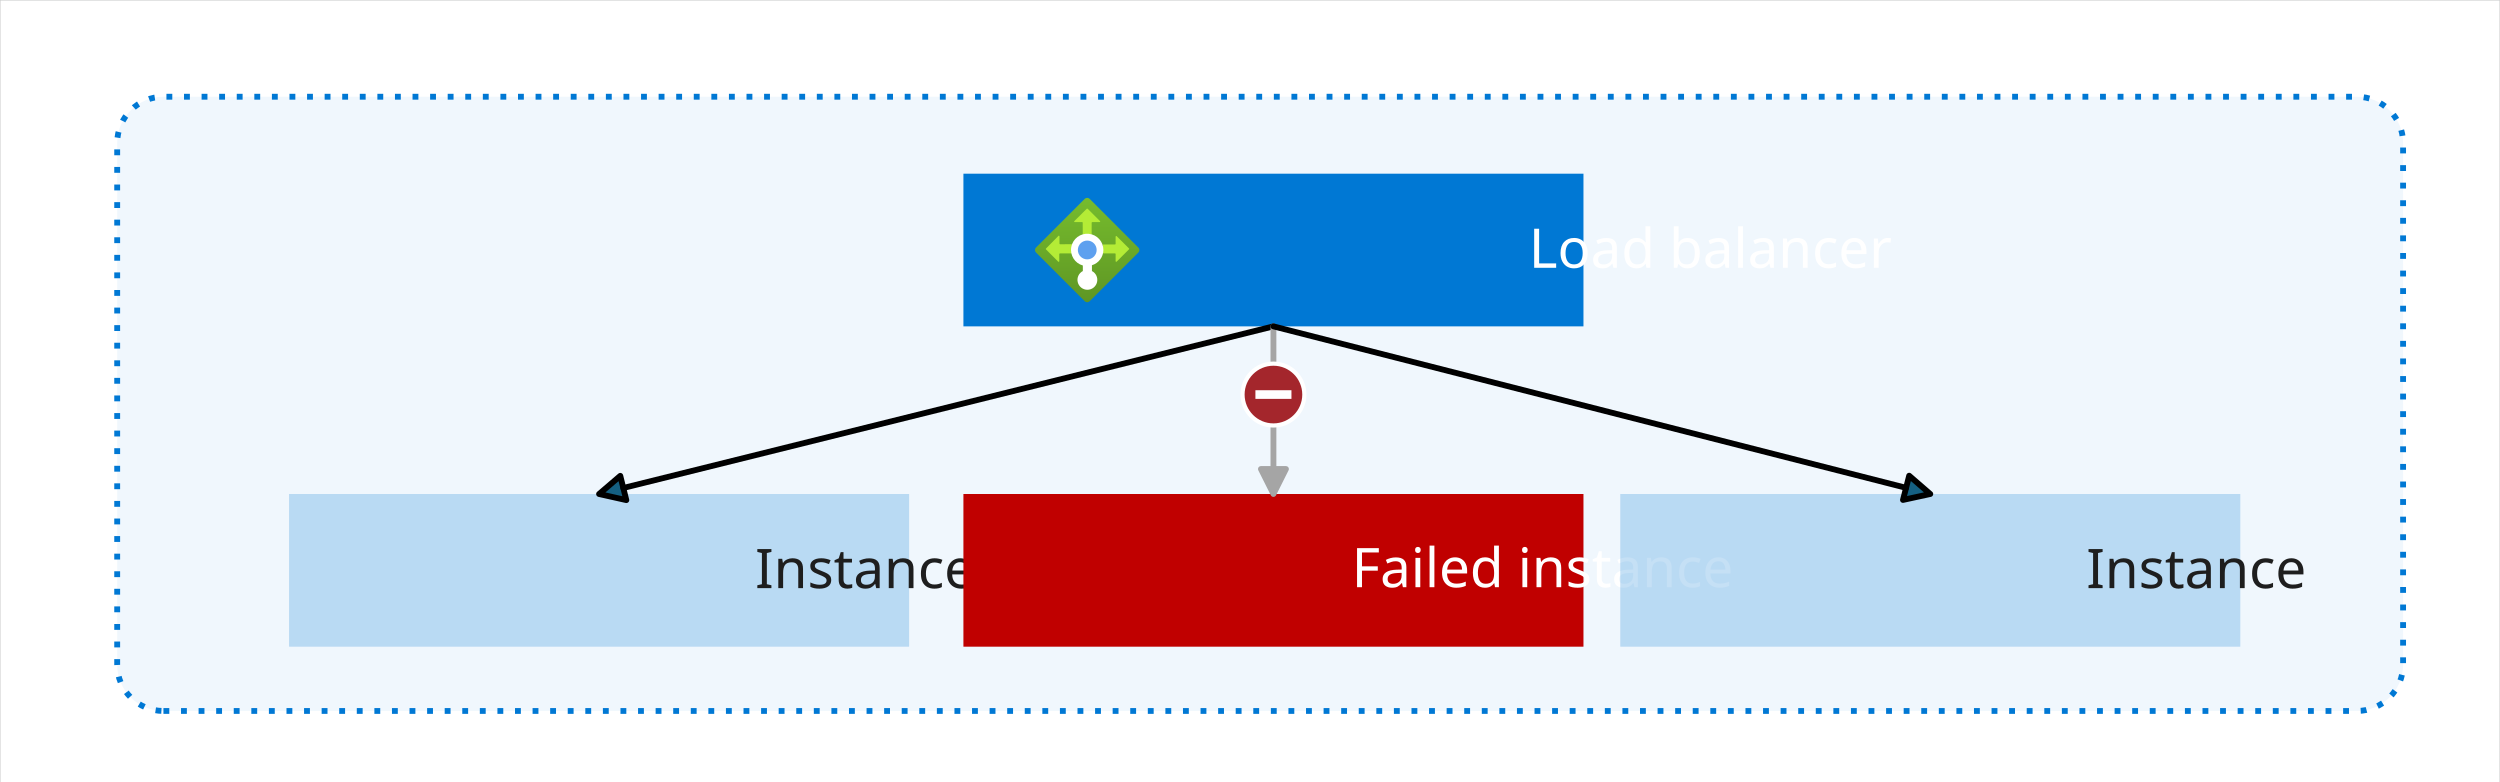
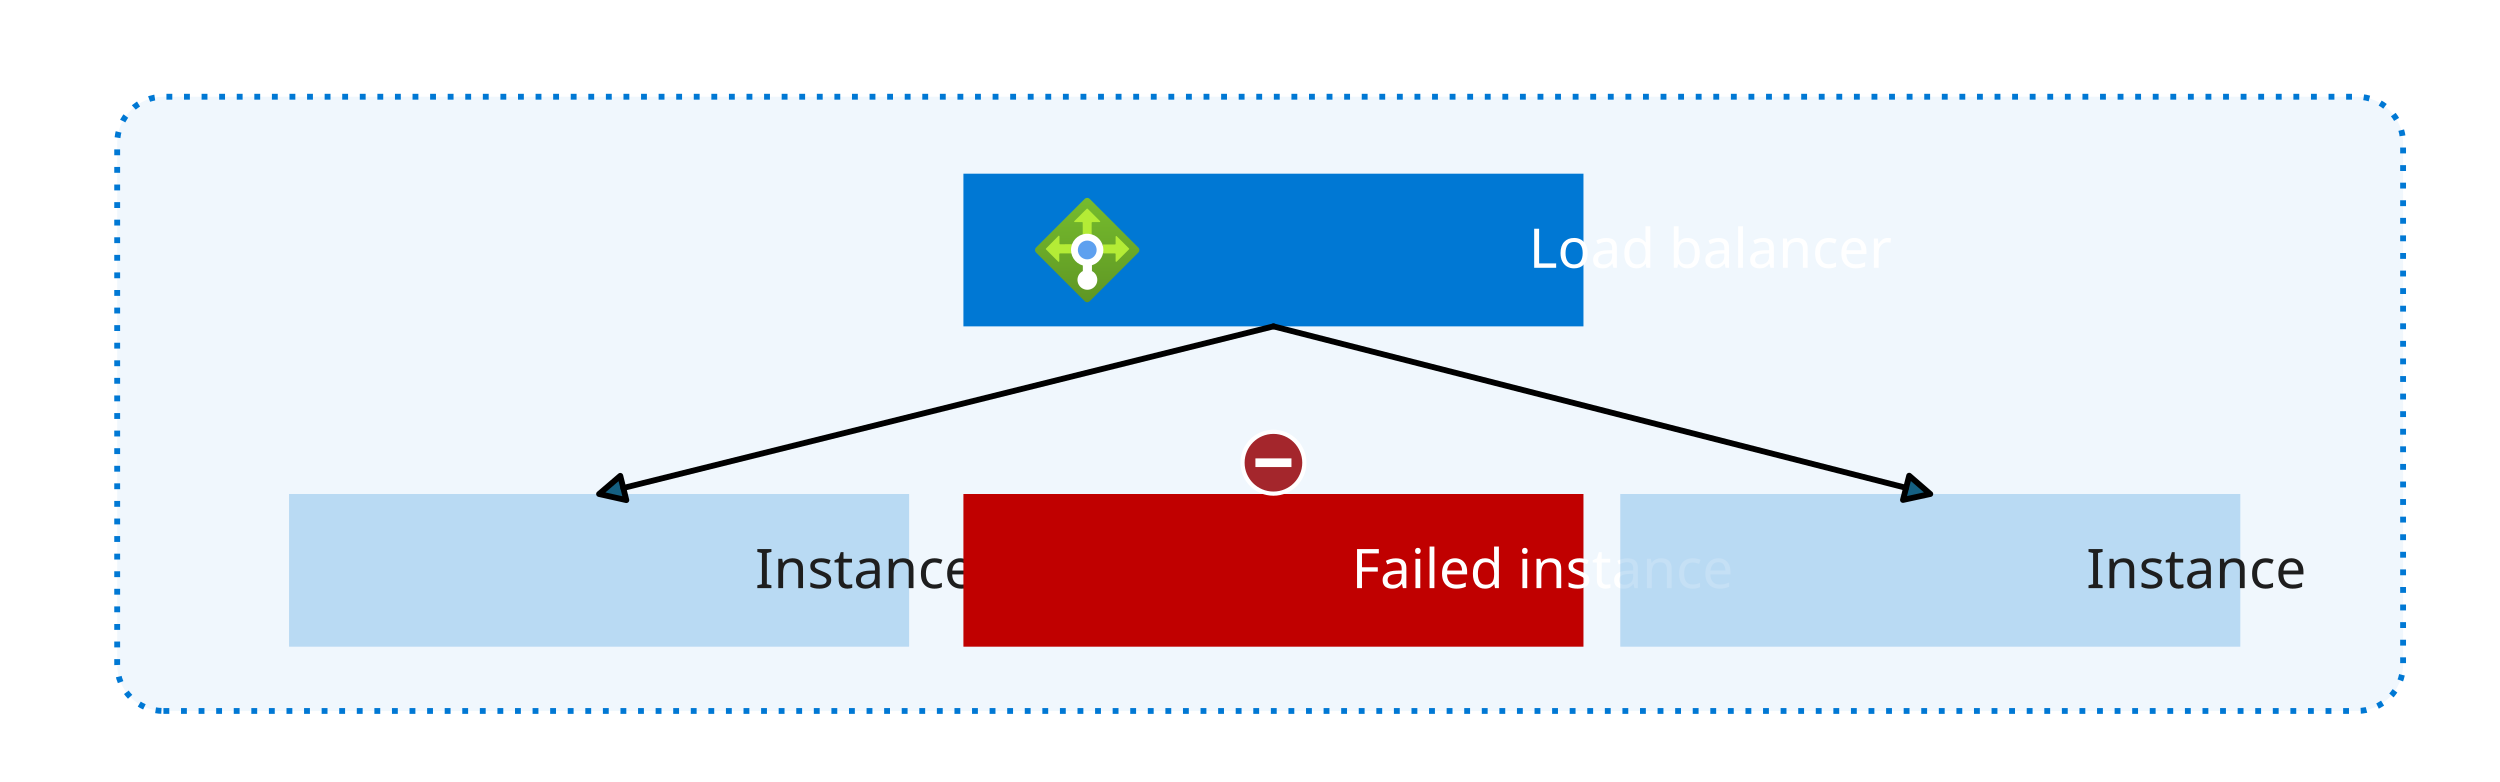
- <svg xmlns="http://www.w3.org/2000/svg" xmlns:ns1="http://schemas.microsoft.com/visio/2003/SVGExtensions/" width="8.889in" height="2.778in" viewBox="0 0 640 200" xml:space="preserve" color-interpolation-filters="sRGB" class="st18">
+ <svg xmlns="http://www.w3.org/2000/svg" xmlns:ns1="http://schemas.microsoft.com/visio/2003/SVGExtensions/" width="8.889in" height="2.778in" viewBox="0 0 640 200" xml:space="preserve" color-interpolation-filters="sRGB" class="st16">
  <ns1:documentProperties ns1:langID="2052" ns1:metric="true" ns1:viewMarkup="false">
    <ns1:userDefs>
      <ns1:ud ns1:nameU="msvSubprocessMaster" ns1:prompt="" ns1:val="VT4(Rectangle)" />
      <ns1:ud ns1:nameU="msvNoAutoConnect" ns1:val="VT0(1):26" />
    </ns1:userDefs>
  </ns1:documentProperties>
  <style type="text/css">
	
- 		.st1 {fill:#ffffff;stroke:#c7c8c8;stroke-width:0.25}
+ 		.st1 {fill:#ffffff;stroke:none;stroke-width:0.25}
		.st2 {fill:#f0f7fd;stroke:#0078d4;stroke-dasharray:1.5,3;stroke-linecap:butt;stroke-width:1.5}
		.st3 {fill:#0078d4;fill-opacity:0.23;stroke:none;stroke-linecap:butt;stroke-width:0.561}
		.st4 {fill:#1e1e1e;font-family:Segoe UI;font-size:1.167em}
		.st5 {fill:#c00000;stroke:none;stroke-linecap:butt;stroke-width:0.561}
		.st6 {fill:#ffffff;font-family:Segoe UI;font-size:1.167em}
		.st7 {fill:#0078d4;stroke:none;stroke-linecap:butt;stroke-width:0.561}
		.st8 {fill:url(#grad0-20);stroke:none;stroke-linecap:butt;stroke-width:0.75}
		.st9 {fill:#b4ec36;stroke:none;stroke-linecap:butt;stroke-width:0.75}
		.st10 {fill:#ffffff;stroke:none;stroke-linecap:butt;stroke-width:0.75}
		.st11 {fill:#5ea0ef;stroke:none;stroke-linecap:butt;stroke-width:0.75}
		.st12 {fill:none;stroke:none;stroke-linecap:butt;stroke-width:0.561}
		.st13 {fill:#156082}
		.st14 {stroke:#000000;stroke-linecap:round;stroke-linejoin:round;stroke-width:1.5}
- 		.st15 {fill:#a5a5a5}
- 		.st16 {stroke:#a5a5a5;stroke-linecap:round;stroke-linejoin:round;stroke-width:1.5}
- 		.st17 {fill:#a4262c;stroke:none;stroke-linecap:butt;stroke-width:0.75}
- 		.st18 {fill:none;fill-rule:evenodd;font-size:12px;overflow:visible;stroke-linecap:square;stroke-miterlimit:3}
+ 		.st15 {fill:#a4262c;stroke:none;stroke-linecap:butt;stroke-width:0.75}
+ 		.st16 {fill:none;fill-rule:evenodd;font-size:12px;overflow:visible;stroke-linecap:square;stroke-miterlimit:3}
	
	</style>
  <defs id="Patterns_And_Gradients">
    <linearGradient id="grad0-20" x1="0" y1="0" x2="1" y2="0" gradientTransform="rotate(-90 0.5 0.5)">
      <stop offset="0" stop-color="#5e9624" stop-opacity="1" />
      <stop offset="0.02" stop-color="#5f9724" stop-opacity="1" />
      <stop offset="1" stop-color="#76bc2d" stop-opacity="1" />
    </linearGradient>
  </defs>
  <g ns1:mID="0" ns1:index="1" ns1:groupContext="foregroundPage">
    <ns1:userDefs>
      <ns1:ud ns1:nameU="msvThemeOrder" ns1:val="VT0(0):26" />
    </ns1:userDefs>
    <ns1:pageProperties ns1:drawingScale="0.0138889" ns1:pageScale="0.0138889" ns1:drawingUnits="29" ns1:shadowOffsetX="8.50394" ns1:shadowOffsetY="-8.50394" />
    <g id="shape75-1" ns1:mID="75" ns1:groupContext="shape" transform="translate(0,4.2126)">
      <rect x="0" y="-4.213" width="640" height="204.213" class="st1" />
    </g>
    <g id="shape145-3" ns1:mID="145" ns1:groupContext="shape" transform="translate(30,-18)">
      <ns1:userDefs>
        <ns1:ud ns1:nameU="CTypeTopLeftSnip" ns1:prompt="" ns1:val="VT0(0):5" />
        <ns1:ud ns1:nameU="CTypeTopRightSnip" ns1:prompt="" ns1:val="VT0(0):5" />
        <ns1:ud ns1:nameU="CTypeBotLeftSnip" ns1:prompt="" ns1:val="VT0(0):5" />
        <ns1:ud ns1:nameU="CTypeBotRightSnip" ns1:prompt="" ns1:val="VT0(0):5" />
        <ns1:ud ns1:nameU="CornerLockHoriz" ns1:prompt="" ns1:val="VT0(1):5" />
        <ns1:ud ns1:nameU="CornerLockVert" ns1:prompt="" ns1:val="VT0(1):5" />
        <ns1:ud ns1:nameU="CornerLockDiag" ns1:prompt="" ns1:val="VT0(0):5" />
        <ns1:ud ns1:nameU="TopLeftOffset" ns1:prompt="" ns1:val="VT0(0.15748031496063):24" />
        <ns1:ud ns1:nameU="TopRightOffset" ns1:prompt="" ns1:val="VT0(0.15748031496063):24" />
        <ns1:ud ns1:nameU="BotLeftOffset" ns1:prompt="" ns1:val="VT0(0.15748031496063):24" />
        <ns1:ud ns1:nameU="BotRightOffset" ns1:prompt="" ns1:val="VT0(0.15748031496063):24" />
        <ns1:ud ns1:nameU="visVersion" ns1:prompt="" ns1:val="VT0(15):26" />
        <ns1:ud ns1:nameU="TopLeftOffset" ns1:prompt="" ns1:val="VT0(0.16438714930588):1" />
        <ns1:ud ns1:nameU="TopRightOffset" ns1:prompt="" ns1:val="VT0(0.16438714930588):1" />
        <ns1:ud ns1:nameU="BotLeftOffset" ns1:prompt="" ns1:val="VT0(0.16438714930588):1" />
        <ns1:ud ns1:nameU="BotRightOffset" ns1:prompt="" ns1:val="VT0(0.16438714930588):1" />
      </ns1:userDefs>
      <path d="M11.84 200 L573.35 200 A11.836 11.836 -180 0 0 585.19 188.16 L585.19 54.59 A11.836 11.836 -180 0 0 573.35        42.76 L11.84 42.76 A11.836 11.836 -180 0 0 -0 54.59 L0 188.16 A11.836 11.836 -180 0 0 11.84 200 Z" class="st2" />
    </g>
    <g id="group122-5" transform="translate(625,161.378)" ns1:mID="122" ns1:groupContext="group">
			</g>
    <g id="shape129-6" ns1:mID="129" ns1:groupContext="shape" transform="translate(74,-34.4572)">
      <ns1:textBlock ns1:margins="rect(0,0,0,0)" ns1:tabSpace="42.5197" />
      <ns1:textRect cx="79.366" cy="180.457" width="158.74" height="39.086" />
      <rect x="0" y="160.914" width="158.733" height="39.086" class="st3" />
      <text x="53.78" y="185.01" class="st4" ns1:langID="2052">
        <ns1:paragraph ns1:horizAlign="1" />
        <ns1:tabList />Instance</text>
    </g>
    <g id="shape130-9" ns1:mID="130" ns1:groupContext="shape" transform="translate(246.634,-34.4572)">
      <ns1:textBlock ns1:margins="rect(0,0,0,0)" ns1:tabSpace="42.5197" />
      <ns1:textRect cx="79.366" cy="180.457" width="158.74" height="39.086" />
      <rect x="0" y="160.914" width="158.733" height="39.086" class="st5" />
-       <text x="33.88" y="184.77" class="st6" ns1:langID="1033">
+       <text x="33.88" y="185.01" class="st6" ns1:langID="1033">
        <ns1:paragraph ns1:horizAlign="1" />
        <ns1:tabList />Failed instance</text>
    </g>
    <g id="group143-12" transform="translate(246.634,-116.457)" ns1:mID="143" ns1:groupContext="group">
      <g id="shape132-13" ns1:mID="132" ns1:groupContext="shape">
        <rect x="0" y="160.914" width="158.733" height="39.086" class="st7" />
      </g>
      <g id="group142-15" transform="translate(18.3202,0)" ns1:mID="142" ns1:groupContext="group">
        <g id="group133-16" transform="translate(-2.19824E-14,-6.17646)" ns1:mID="133" ns1:groupContext="group">
          <g id="shape134-17" ns1:mID="134" ns1:groupContext="shape">
            <path d="M0.27 186 L12.73 173.54 a0.891 0.891 0 0 1 1.277 -2.84217E-14 L26.46 186 a0.891 0.891           0 0 1 -3.90799E-14 1.277 L13.99 199.75 a0.891 0.891 0 0 1 -1.247 0 L0.27 187.27 a0.891           0.891 0 0 1 -6.10623E-15 -1.277 Z" class="st8" />
          </g>
          <g id="shape135-21" ns1:mID="135" ns1:groupContext="shape" transform="translate(10.0468,-17.2271)">
            <path d="M6.59 196.44 L3.44 193.3 a0.178 0.178 -180 0 0 -0.238 0 L0.05 196.44 a0.148 0.148 -180           0 0 0.119 0.267 L2.01 196.7 a0.163 0.163 0 0 1 0.163 0.163 L2.18 199.84 a0.163           0.163 -180 0 0 0.163 0.163 L4.3 200 a0.163 0.163 -180 0 0 0.163 -0.163           L4.46 196.87 a0.163 0.163 0 0 1 0.163 -0.163 L6.47 196.7 a0.148 0.148 -180 0           0 0.119 -0.267 Z" class="st9" />
          </g>
          <g id="shape136-23" ns1:mID="136" ns1:groupContext="shape" transform="translate(2.77975,-10.3579)">
            <path d="M3.16 193.44 L0.04 196.61 a0.163 0.163 -180 0 0 -3.53884E-15 0.223 L3.16 199.96 a0.163           0.163 -180 0 0 0.282 -0.119 L3.44 198.02 a0.163 0.163 0 0 1 0.163 -0.163           L6.58 197.85 a0.148 0.148 -180 0 0 0.148 -0.163 L6.73 195.73 a0.148 0.148 -180           0 0 -0.104 -0.223 L3.65 195.51 a0.148 0.148 0 0 1 -0.163 -0.148 L3.49 193.56           a0.174 0.174 -180 1 0 -0.327 -0.119 Z" class="st9" />
          </g>
          <g id="shape137-25" ns1:mID="137" ns1:groupContext="shape" transform="translate(17.3608,-10.3692)">
            <path d="M3.55 199.97 L6.71 196.82 a0.163 0.163 -180 0 0 1.15463E-14 -0.223 L3.55 193.45 a0.163           0.163 -180 0 0 -0.267 0.119 L3.28 195.43 a0.148 0.148 0 0 1 -0.163 0.148 L0.15           195.58 a0.148 0.148 -180 0 0 -0.148 0.163 L0 197.7 a0.148 0.148 -180 0 0 0.148           0.163 L3.12 197.86 a0.163 0.163 0 0 1 0.163 0.163 L3.28 199.87 a0.163 0.163           -180 0 0 0.267 0.104 Z" class="st9" />
          </g>
          <g id="shape138-27" ns1:mID="138" ns1:groupContext="shape" transform="translate(10.8718,-3.19601)">
            <path d="M6.64 189.83 A4.143 4.143 -180 1 0 1.38 193.79 L1.38 195.21 A2.539 2.539 -180 1 0 3.71 195.21           L3.71 193.72 A4.113 4.113 -180 0 0 6.64 189.83 Z" class="st10" />
          </g>
          <g id="shape139-29" ns1:mID="139" ns1:groupContext="shape" transform="translate(10.9757,-10.9756)">
            <ellipse cx="2.406" cy="197.594" rx="2.406" ry="2.406" class="st11" />
          </g>
        </g>
        <g id="shape141-31" ns1:mID="141" ns1:groupContext="shape" transform="translate(27.9077,0)">
          <ns1:textBlock ns1:margins="rect(0,0,0,0)" ns1:tabSpace="42.5197" />
          <ns1:textRect cx="47.092" cy="180.457" width="94.19" height="39.086" />
          <rect x="0" y="160.914" width="94.185" height="39.086" class="st12" />
          <text x="3.87" y="185.01" class="st6" ns1:langID="2052">
            <ns1:paragraph ns1:horizAlign="1" />
            <ns1:tabList />Load balancer</text>
        </g>
      </g>
    </g>
    <g id="shape144-34" ns1:mID="144" ns1:groupContext="shape" transform="translate(414.785,-34.4572)">
      <ns1:textBlock ns1:margins="rect(0,0,0,0)" ns1:tabSpace="42.5197" />
      <ns1:textRect cx="79.366" cy="180.457" width="158.74" height="39.086" />
      <rect x="0" y="160.914" width="158.733" height="39.086" class="st3" />
      <text x="53.78" y="185.01" class="st4" ns1:langID="2052">
        <ns1:paragraph ns1:horizAlign="1" />
        <ns1:tabList />Instance</text>
    </g>
    <g id="shape146-37" ns1:mID="146" ns1:groupContext="shape" transform="translate(374.249,277.636) rotate(166.04)">
      <ns1:userDefs>
        <ns1:ud ns1:nameU="Scale" ns1:val="VT0(1):26" />
        <ns1:ud ns1:nameU="AntiScale" ns1:val="VT0(1):26" />
        <ns1:ud ns1:nameU="visVersion" ns1:val="VT0(17):26" />
      </ns1:userDefs>
      <path d="M171.5 196.8 L171.5 203.2 L177.89 200 L171.5 196.8 Z" class="st13" />
      <path d="M171.5 196.8 L171.5 203.2 L177.89 200 L171.5 196.8" class="st14" />
      <path d="M0 200 L171.5 200" class="st14" />
    </g>
-     <g id="shape147-41" ns1:mID="147" ns1:groupContext="shape" transform="translate(526,83.5428) rotate(90)">
-       <ns1:userDefs>
-         <ns1:ud ns1:nameU="Scale" ns1:val="VT0(1):26" />
-         <ns1:ud ns1:nameU="AntiScale" ns1:val="VT0(1):26" />
-         <ns1:ud ns1:nameU="visVersion" ns1:val="VT0(17):26" />
-       </ns1:userDefs>
-       <path d="M36.52 196.8 L36.52 203.2 L42.91 200 L36.52 196.8 Z" class="st15" />
-       <path d="M36.52 196.8 L36.52 203.2 L42.91 200 L36.52 196.8" class="st16" />
-       <path d="M0 200 L36.52 200" class="st16" />
-     </g>
-     <g id="shape148-45" ns1:mID="148" ns1:groupContext="shape" transform="translate(375.457,-110.246) rotate(14.317)">
+     <g id="shape148-41" ns1:mID="148" ns1:groupContext="shape" transform="translate(375.457,-110.246) rotate(14.317)">
      <ns1:userDefs>
        <ns1:ud ns1:nameU="Scale" ns1:val="VT0(1):26" />
        <ns1:ud ns1:nameU="AntiScale" ns1:val="VT0(1):26" />
        <ns1:ud ns1:nameU="visVersion" ns1:val="VT0(17):26" />
      </ns1:userDefs>
      <path d="M167.15 196.8 L167.15 203.2 L173.54 200 L167.15 196.8 Z" class="st13" />
      <path d="M167.15 196.8 L167.15 203.2 L173.54 200 L167.15 196.8" class="st14" />
      <path d="M0 200 L167.15 200" class="st14" />
    </g>
-     <g id="group149-49" transform="translate(317.55,-90.55)" ns1:mID="149" ns1:groupContext="group">
+     <g id="group149-45" transform="translate(317.55,-73.1)" ns1:mID="149" ns1:groupContext="group">
      <ns1:userDefs>
        <ns1:ud ns1:nameU="msvDisableCustomConnectionPoints" ns1:prompt="" ns1:val="VT0(1):5" />
      </ns1:userDefs>
-       <g id="shape150-50" ns1:mID="150" ns1:groupContext="shape" transform="translate(0.534462,-0.534462)">
+       <g id="shape150-46" ns1:mID="150" ns1:groupContext="shape" transform="translate(0.534462,-0.534462)">
        <ns1:userDefs>
          <ns1:ud ns1:nameU="msvDisableCustomConnectionPoints" ns1:prompt="" ns1:val="VT0(1):5" />
        </ns1:userDefs>
-         <path d="M7.92 200 A7.916 7.916 0 1 1 15.83 192.08 A7.922 7.922 0 0 1 7.92 200 Z" class="st17" />
+         <path d="M7.92 200 A7.916 7.916 0 1 1 15.83 192.08 A7.922 7.922 0 0 1 7.92 200 Z" class="st15" />
      </g>
-       <g id="shape151-52" ns1:mID="151" ns1:groupContext="shape">
+       <g id="shape151-48" ns1:mID="151" ns1:groupContext="shape">
        <ns1:userDefs>
          <ns1:ud ns1:nameU="msvDisableCustomConnectionPoints" ns1:prompt="" ns1:val="VT0(1):5" />
        </ns1:userDefs>
        <path d="M8.45 184.17 A7.38 7.38 0 1 1 1.07 191.55 A7.38 7.38 0 0 1 8.45 184.17 ZM8.45 183.1 A8.45 8.45         -180 1 0 16.9 191.55 A8.46 8.46 -180 0 0 8.45 183.1 Z" class="st10" />
      </g>
-       <g id="shape152-54" ns1:mID="152" ns1:groupContext="shape" transform="translate(3.83736,-7.34305)">
+       <g id="shape152-50" ns1:mID="152" ns1:groupContext="shape" transform="translate(3.83736,-7.34305)">
        <ns1:userDefs>
          <ns1:ud ns1:nameU="msvDisableCustomConnectionPoints" ns1:prompt="" ns1:val="VT0(1):5" />
        </ns1:userDefs>
        <rect x="0" y="197.782" width="9.225" height="2.218" class="st10" />
      </g>
    </g>
  </g>
</svg>
